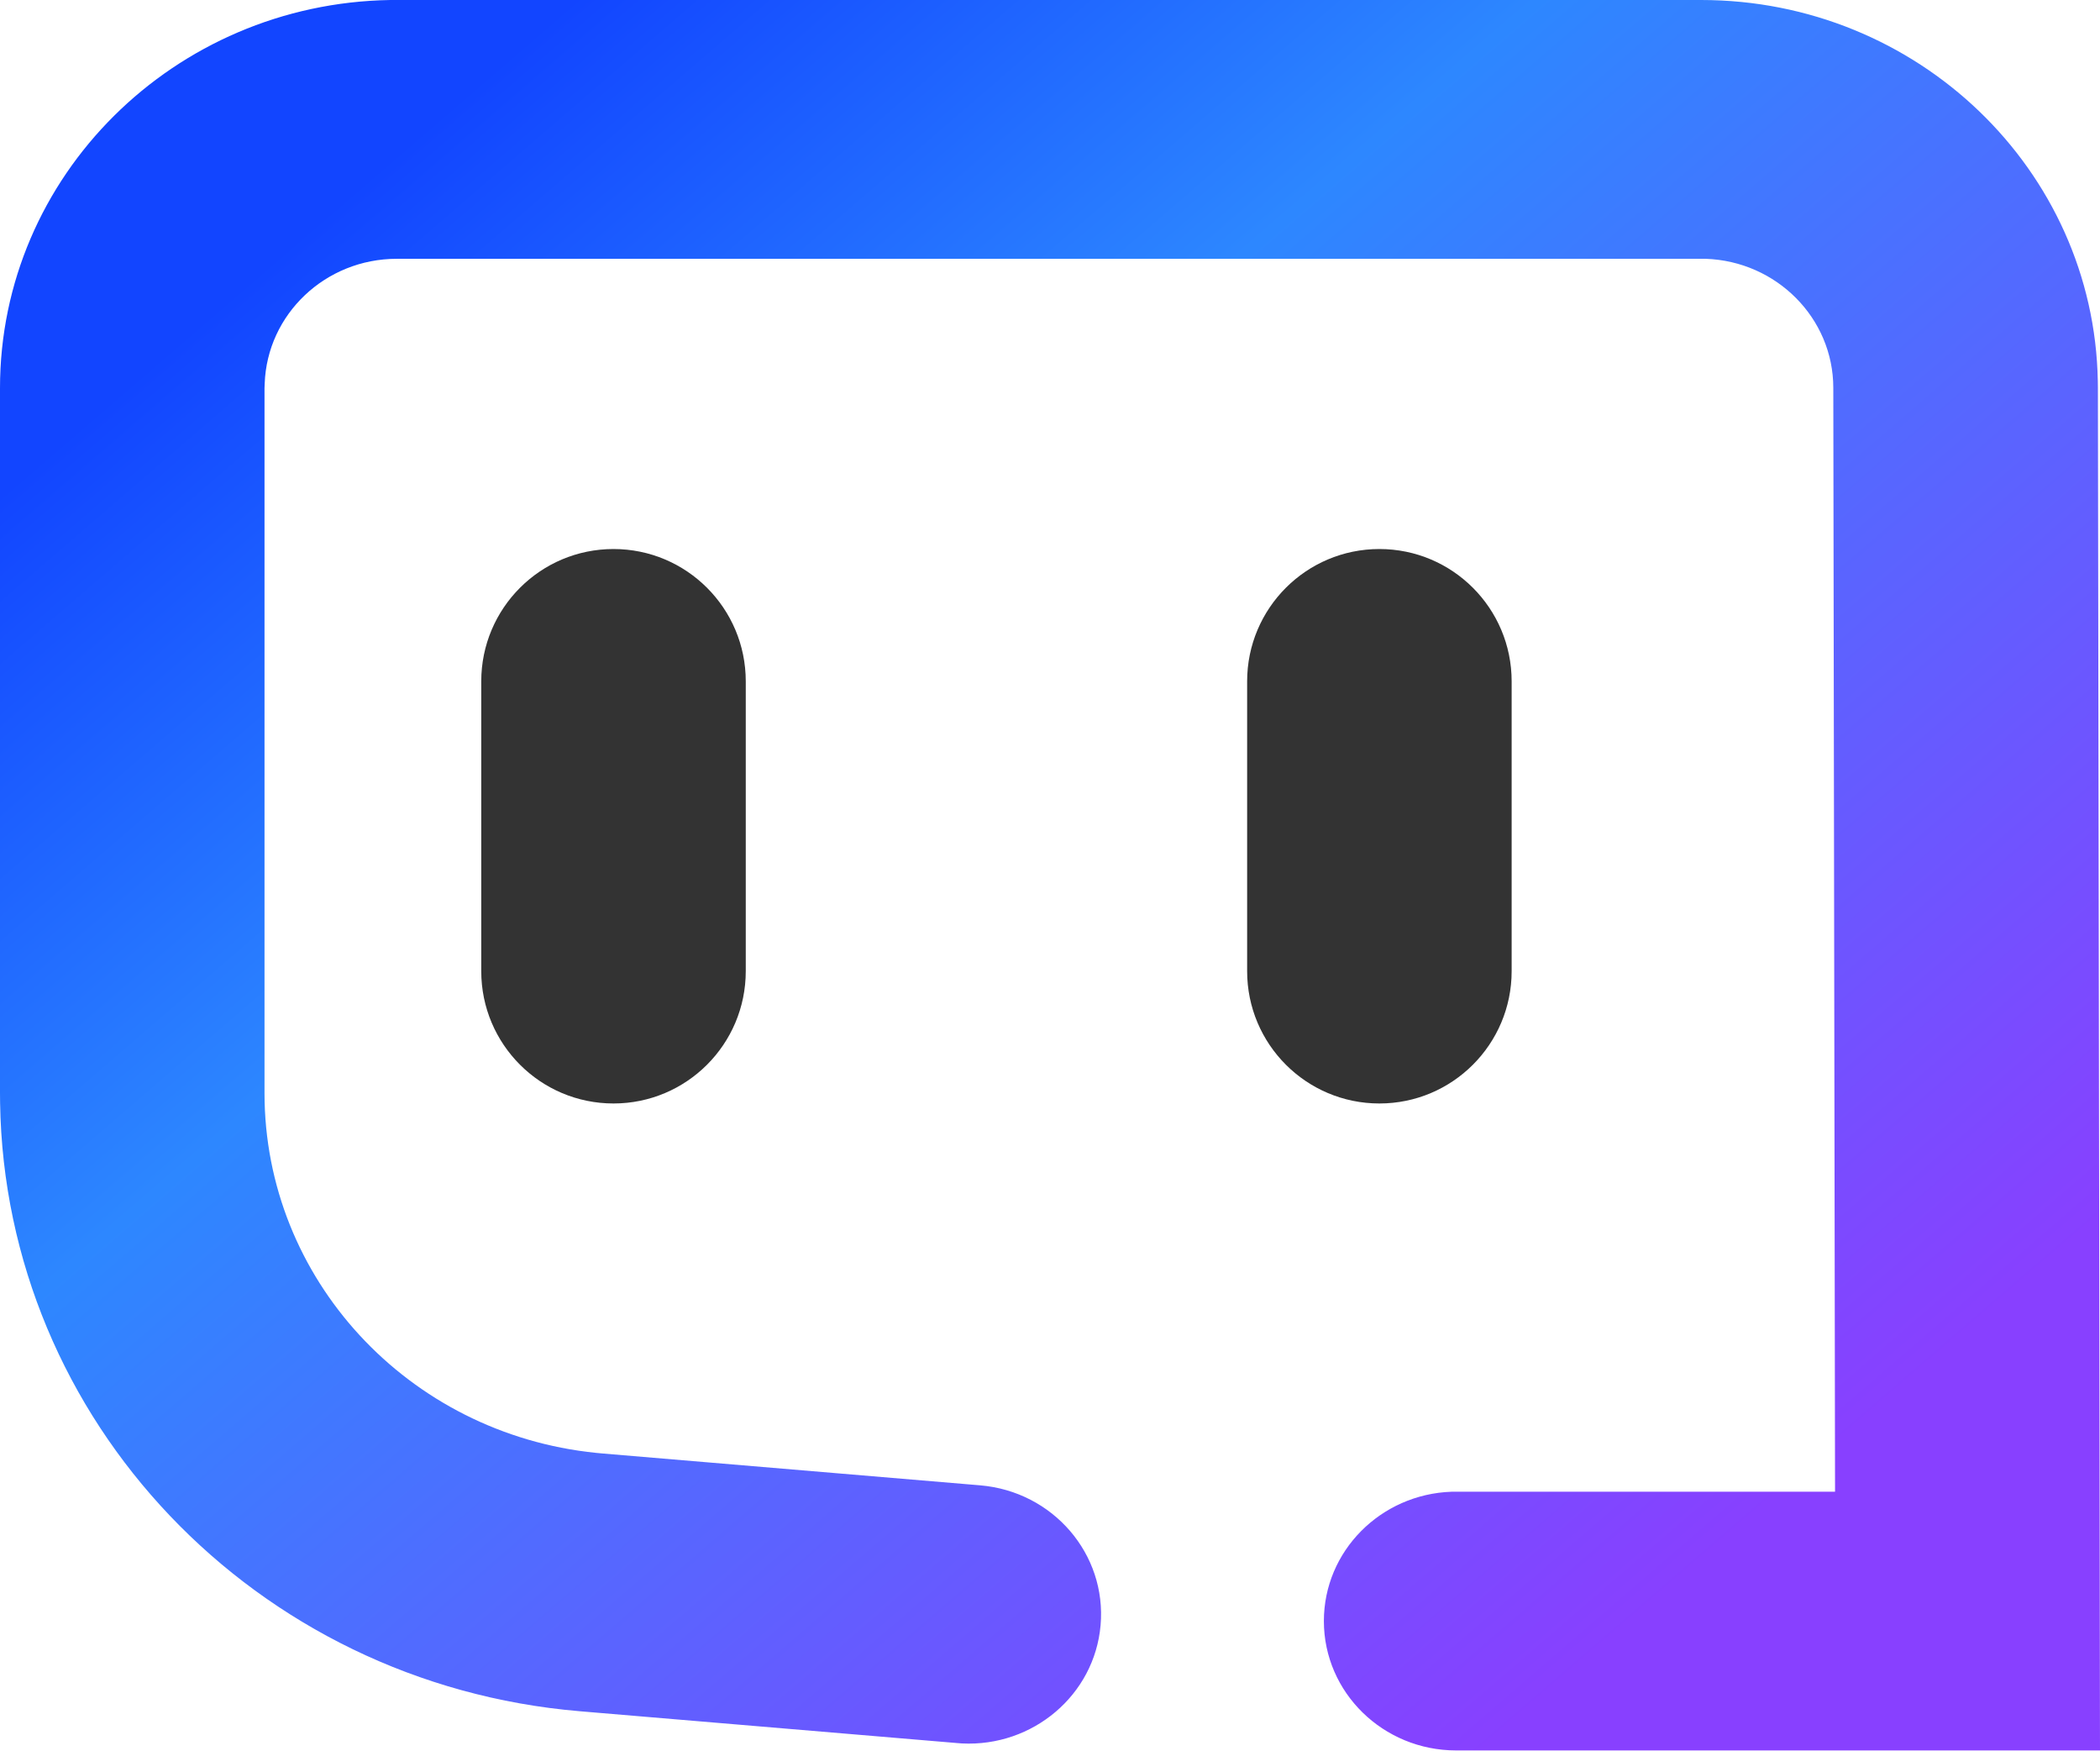
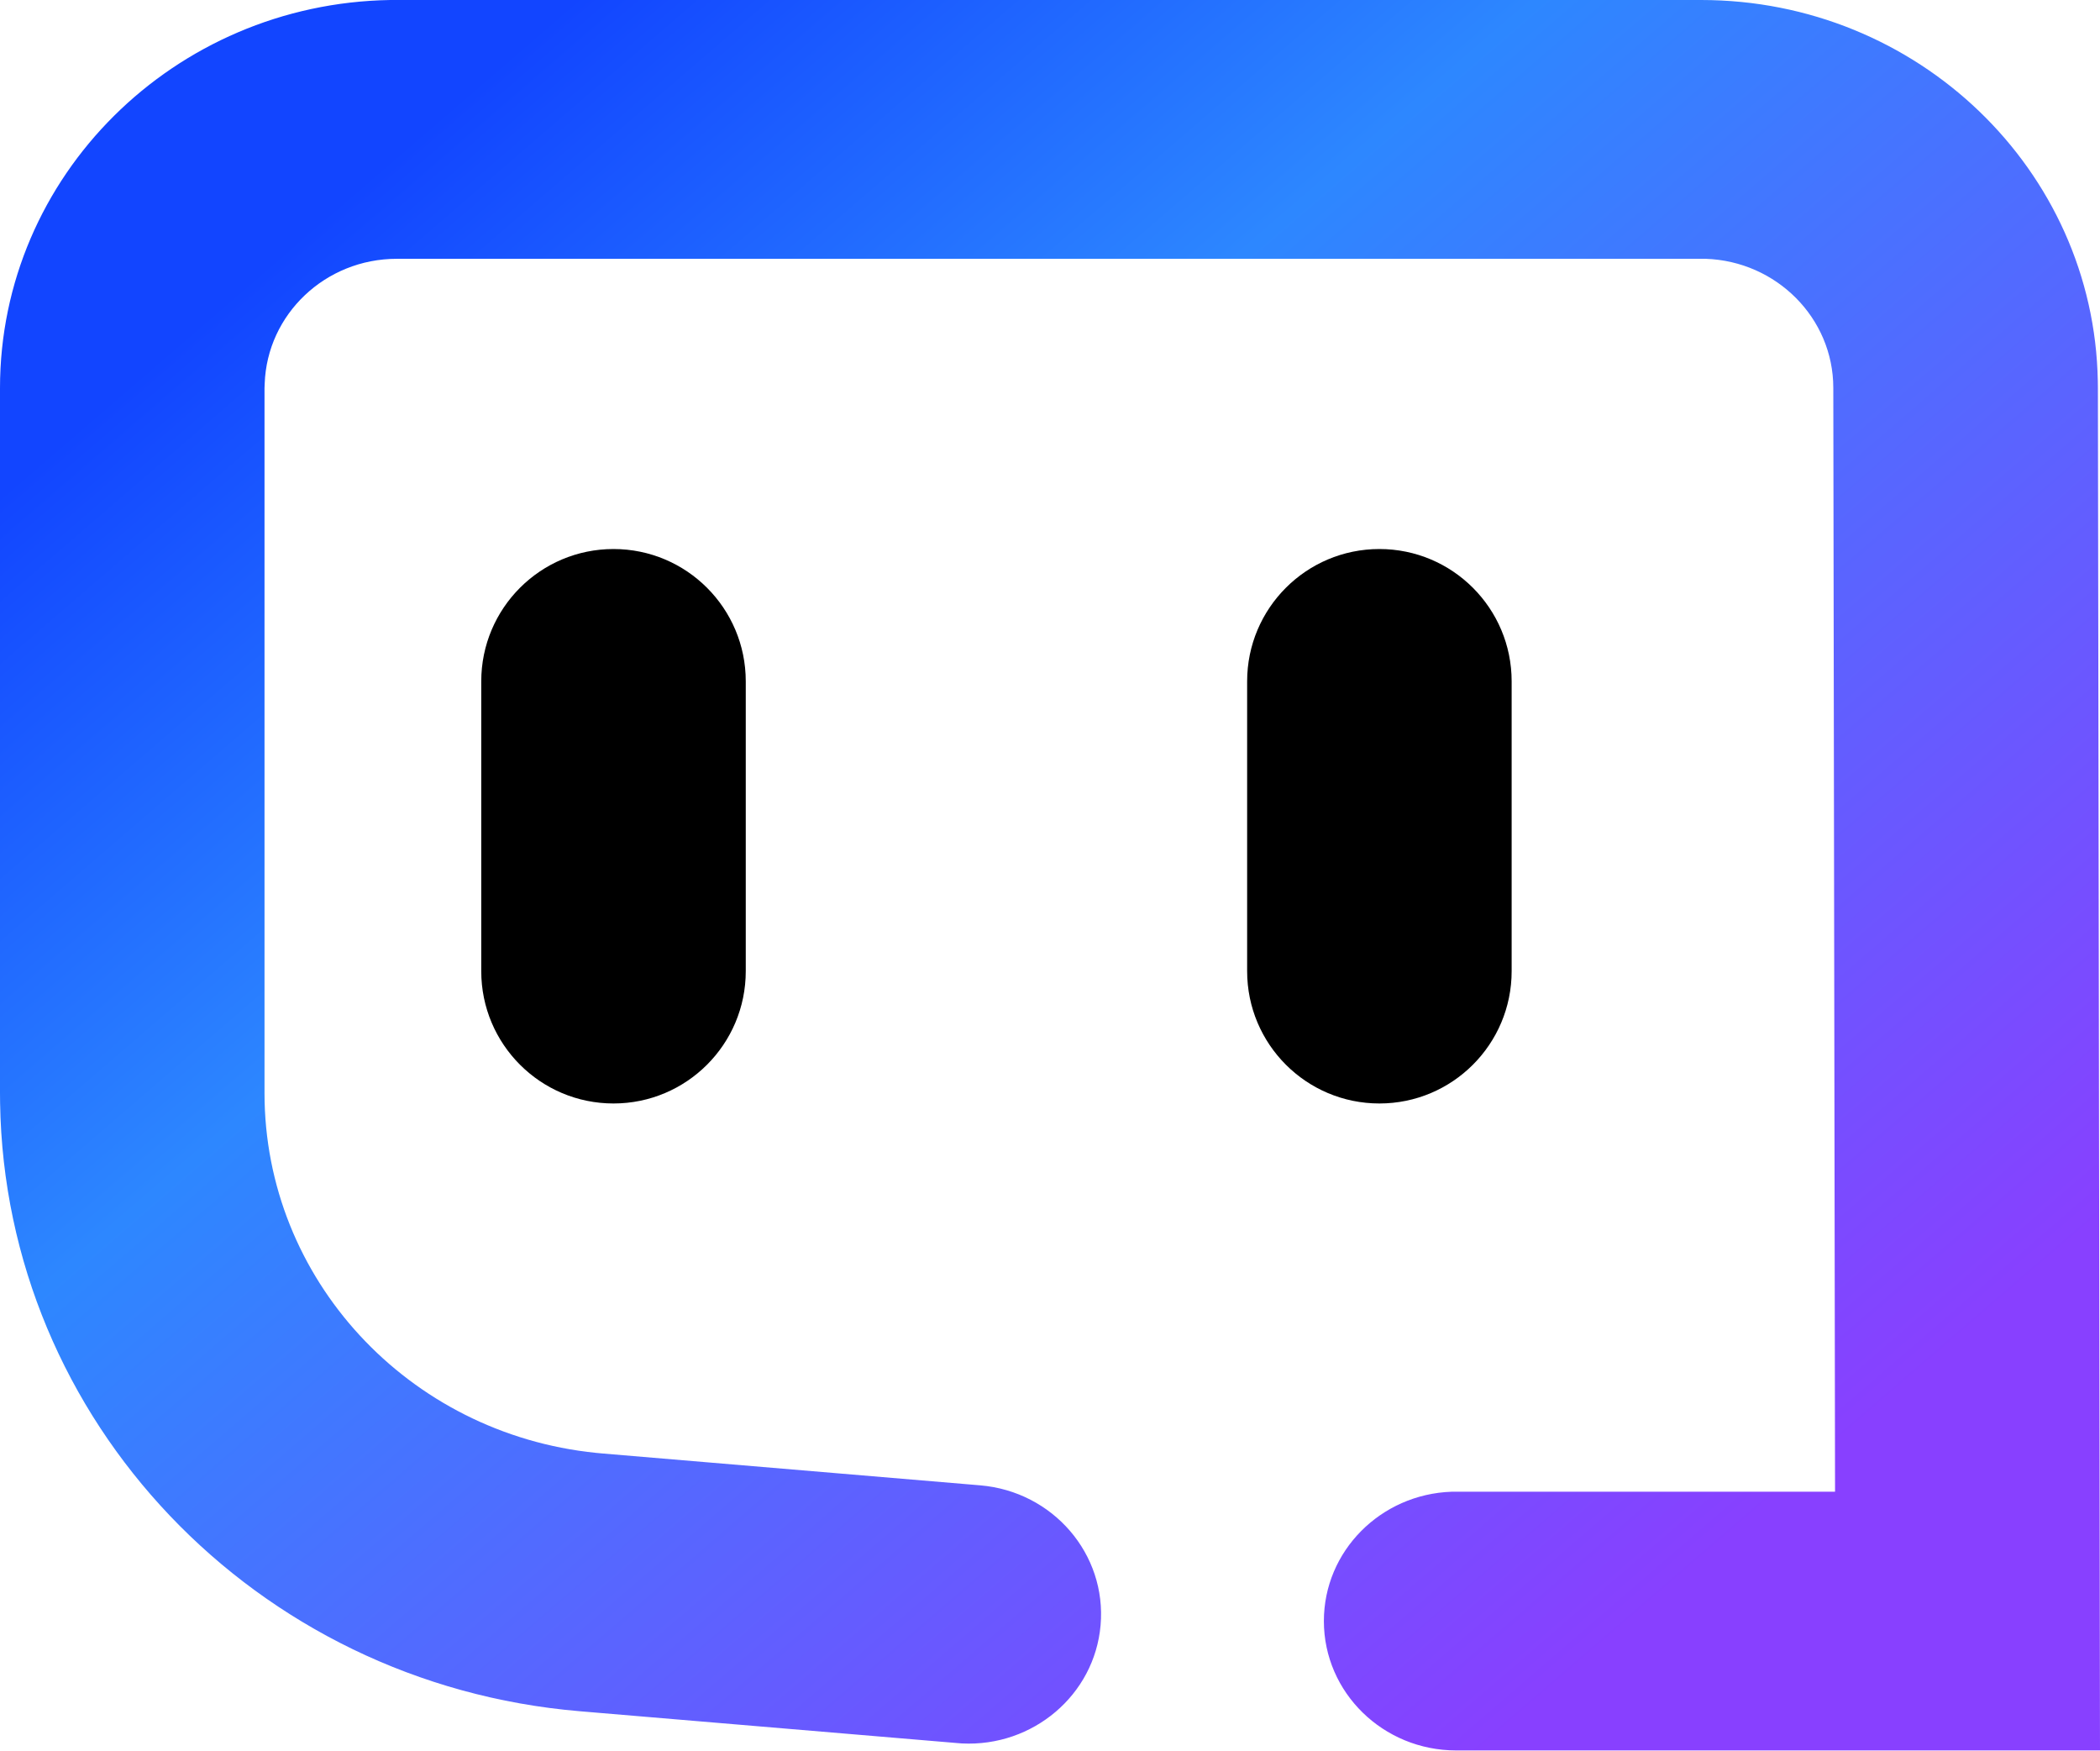
<svg xmlns="http://www.w3.org/2000/svg" width="24" height="20" viewBox="0 0 24 20">
  <defs>
    <linearGradient id="a" x1="13.328%" x2="84.752%" y1="15.278%" y2="84.722%">
      <stop offset="0%" stop-color="#1245FF" />
      <stop offset="32.769%" stop-color="#2D87FF" />
      <stop offset="100%" stop-color="#8840FF" />
    </linearGradient>
  </defs>
  <g fill="none" fill-rule="evenodd">
-     <rect width="3.023" height="6.335" x="14.253" y="6.273" fill="#333" rx="1.512" />
-     <rect width="3.023" height="6.335" x="5.5" y="6.273" fill="#333" rx="1.512" />
+     <rect width="3.023" height="6.335" x="14.253" y="6.273" fill="currentColor" rx="1.512" />
+     <rect width="3.023" height="6.335" x="5.5" y="6.273" fill="currentColor" rx="1.512" />
    <path fill="url(#a)" fill-rule="nonzero" d="M19.441 0c2.476 0 4.49 1.941 4.534 4.353l.001.074L24 20h-7.358c-.835 0-1.512-.662-1.512-1.478 0-.8.649-1.45 1.46-1.478h4.382l-.02-12.612c0-.798-.65-1.448-1.459-1.475H4.535c-.817 0-1.483.634-1.51 1.427l-.002.05v8.056c0 2.12 1.64 3.891 3.788 4.11l.074.007 4.317.364c.832.07 1.448.786 1.376 1.6-.07.796-.774 1.39-1.584 1.349l-.052-.004-4.317-.364C2.915 19.239.058 16.23.001 12.6L0 12.49V4.435C0 2.01 1.99.04 4.46 0h.074z" />
  </g>
</svg>
